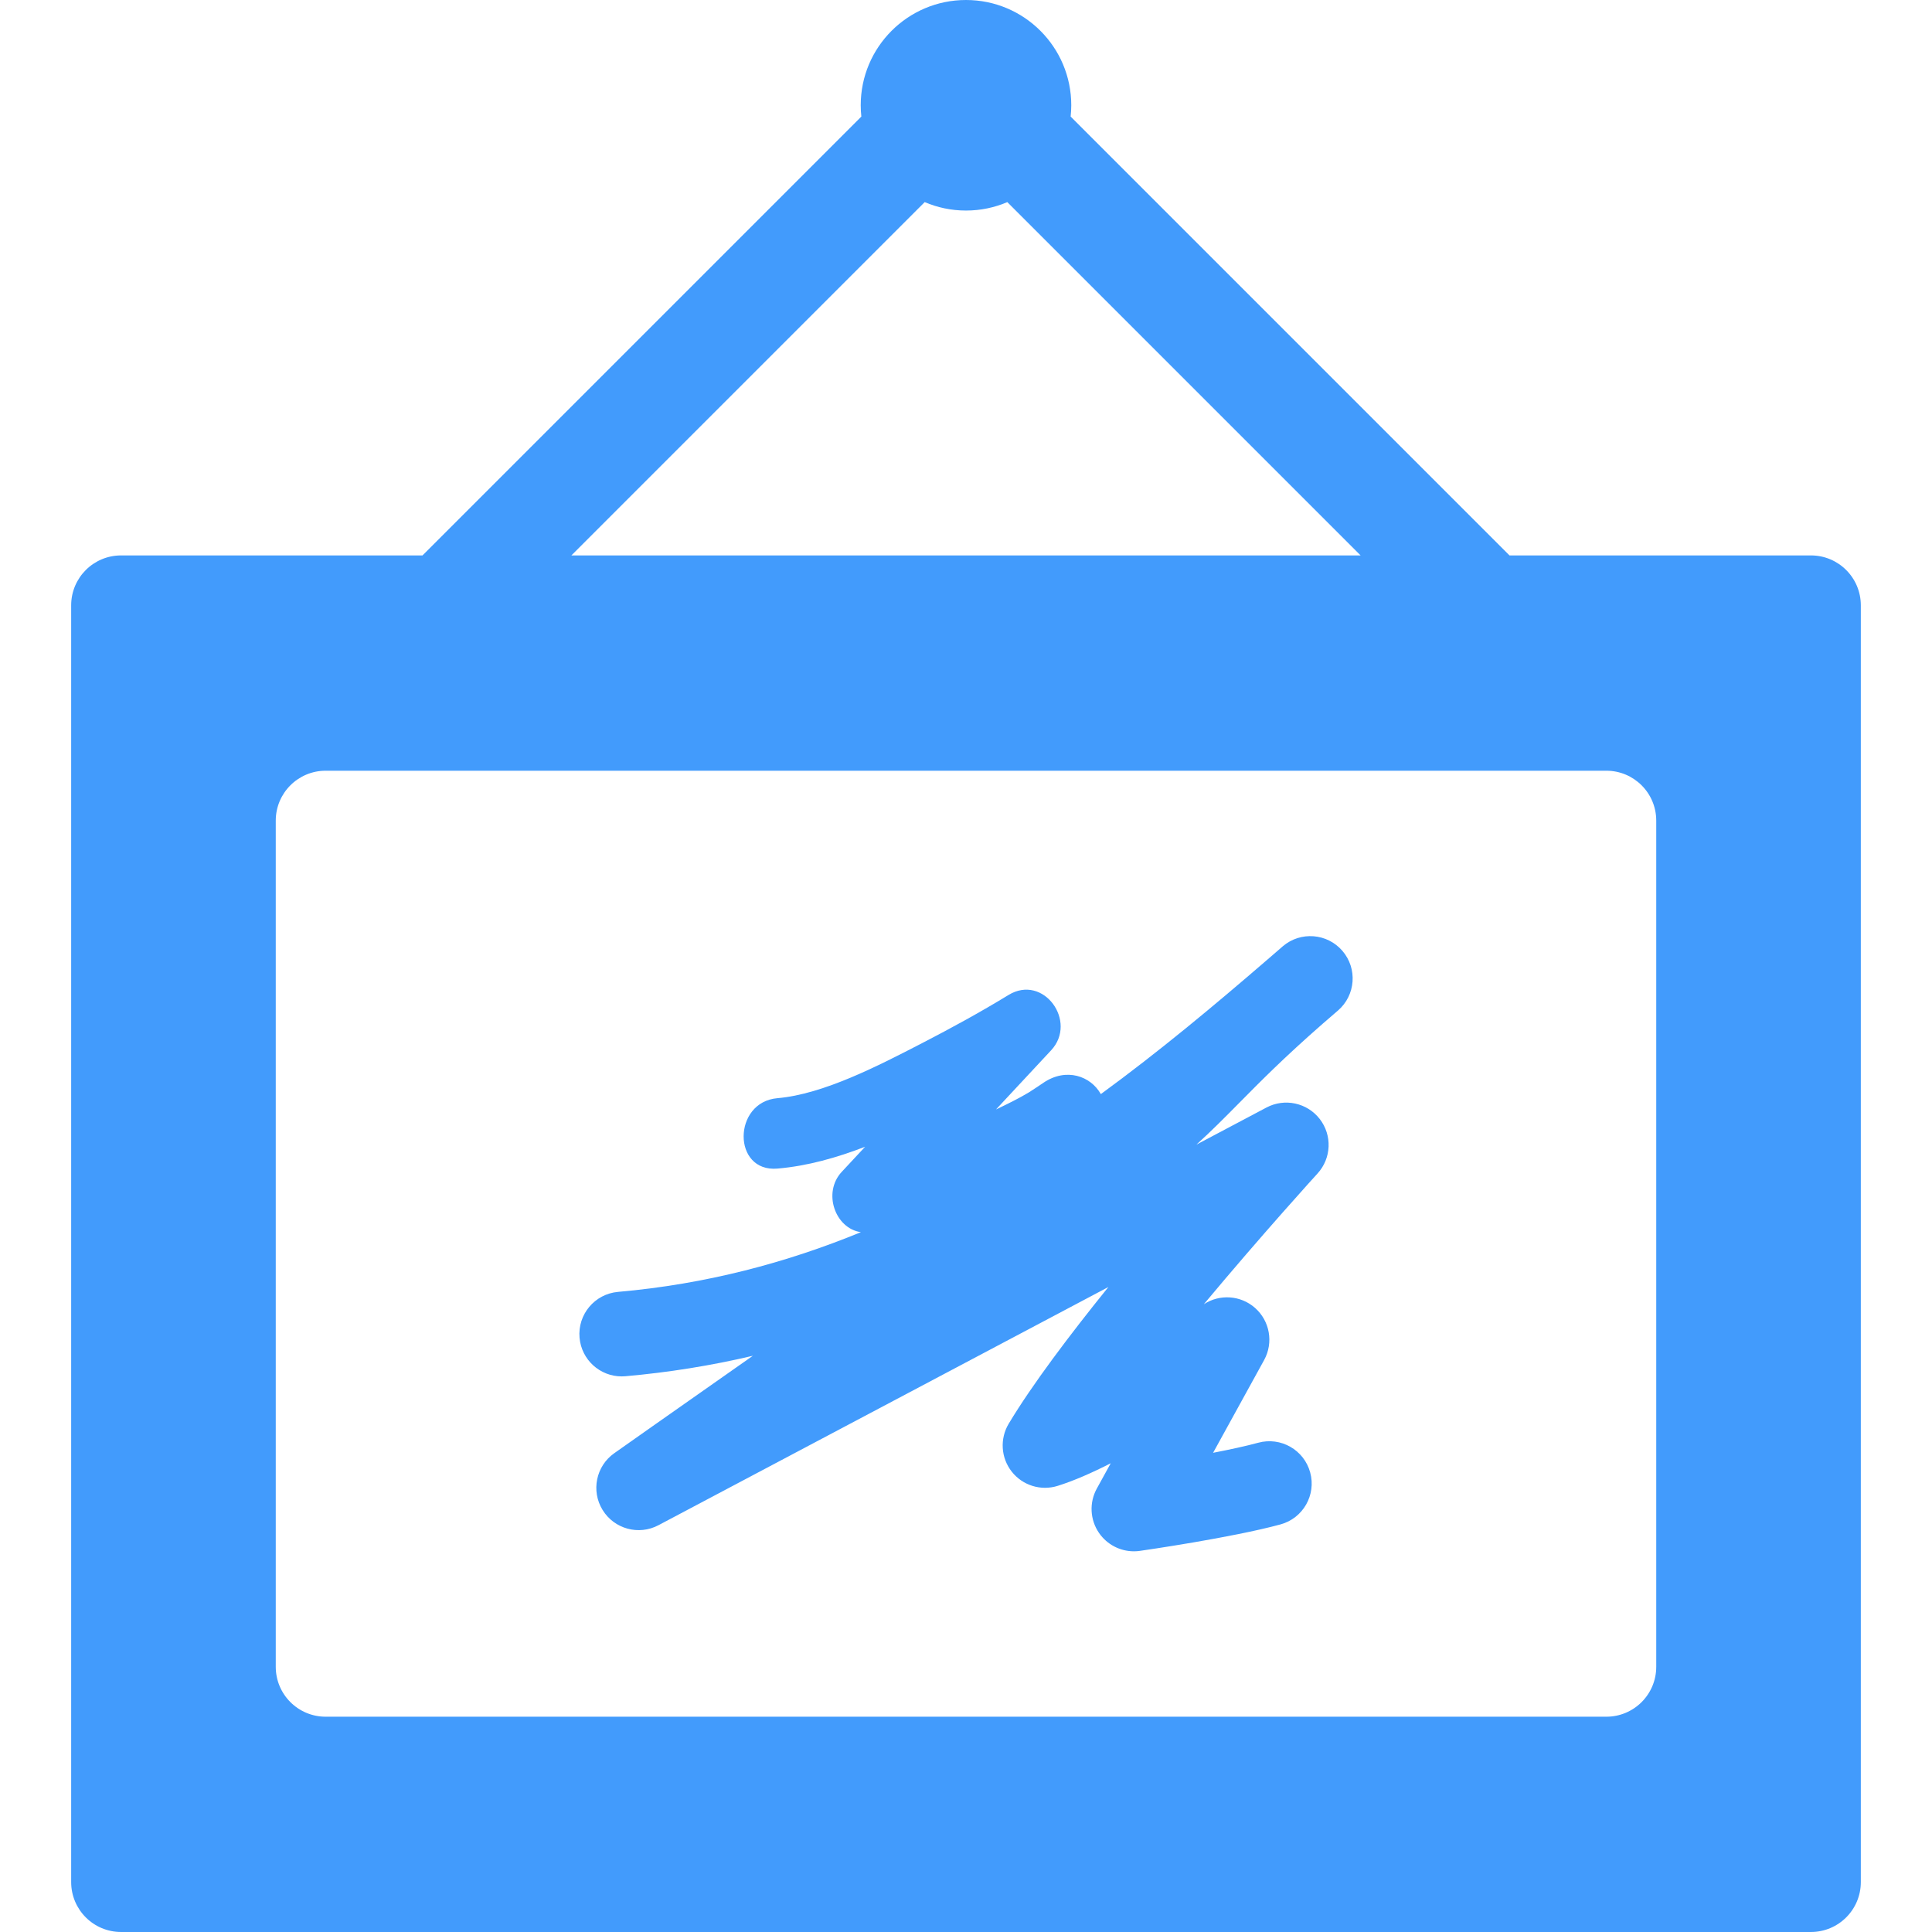
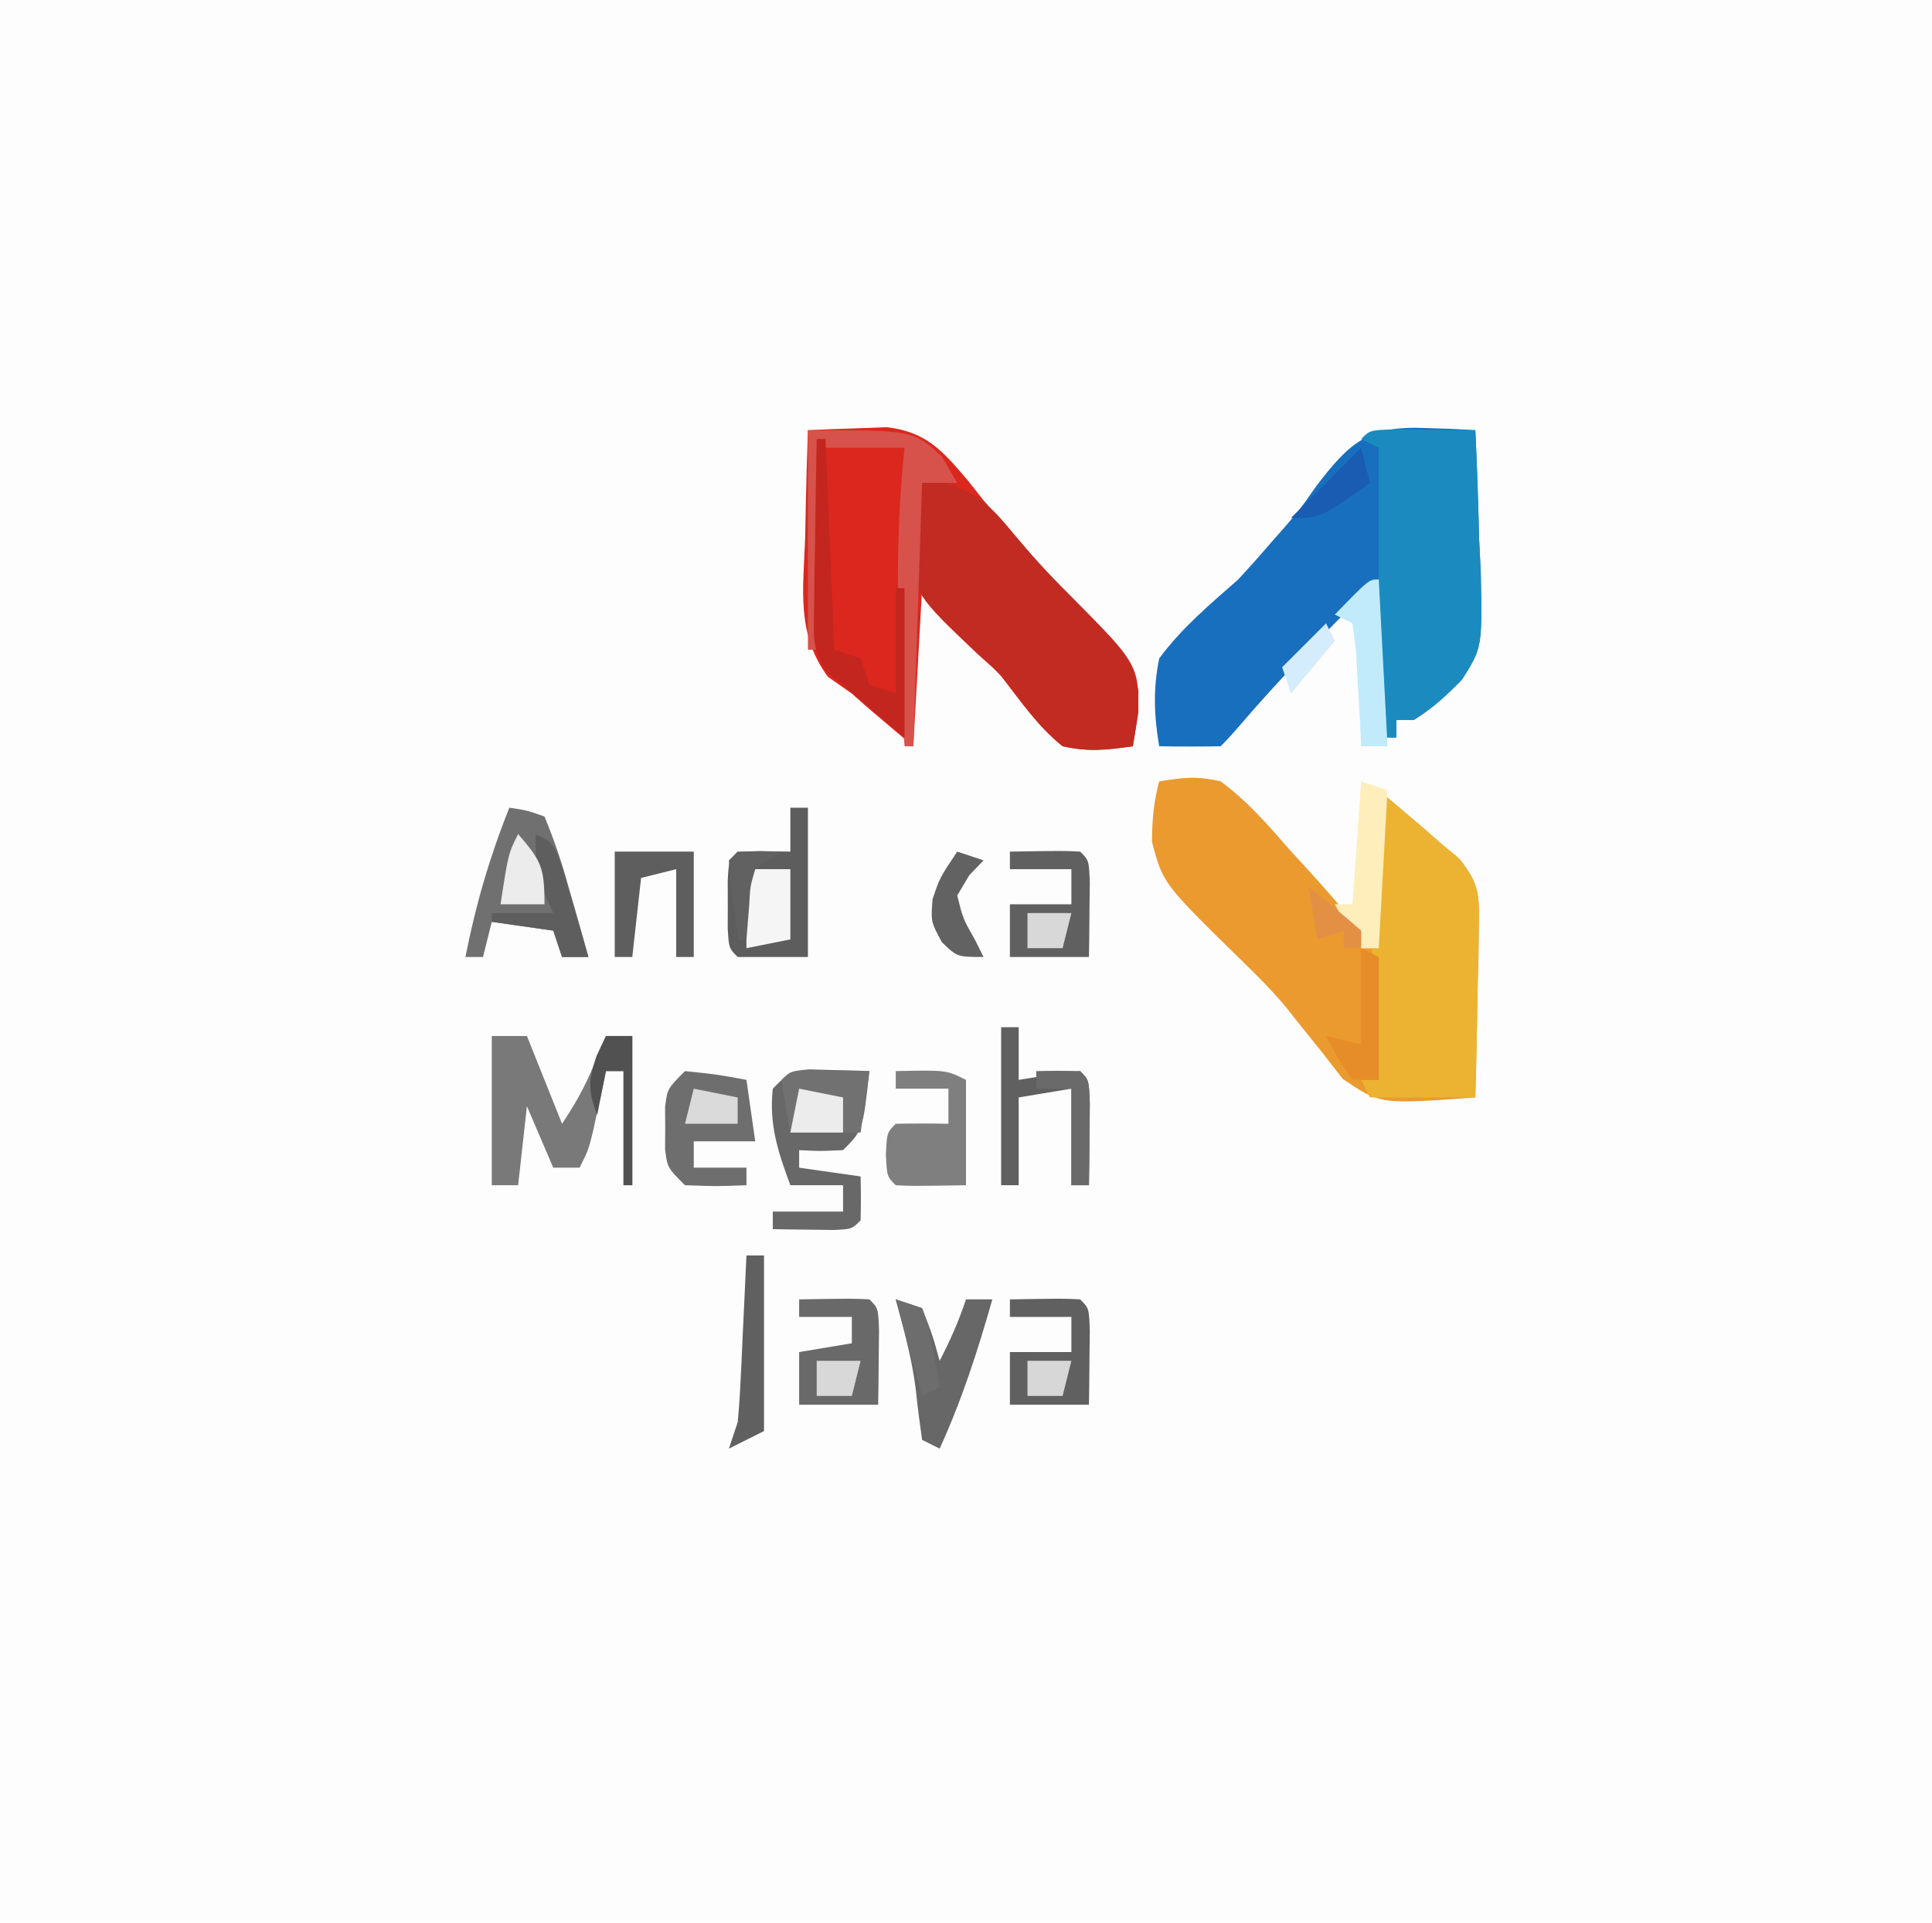
- <svg xmlns="http://www.w3.org/2000/svg" version="1.1" id="Capa_1" x="0px" y="0px" width="367.043px" height="367.043px" viewBox="0 0 367.043 367.043" style="enable-background:new 0 0 367.043 367.043;" xml:space="preserve">
-   <g>
-     <g>
-       <path d="M344.041,105.519h-57.267l-83.372-83.372c0.076-0.706,0.119-1.421,0.119-2.147c0-11.045-8.954-20-20-20s-20,8.955-20,20    c0,0.726,0.043,1.441,0.119,2.147l-83.372,83.372H23.001c-5.236,0-9.48,4.246-9.48,9.48v242.563c0,5.236,4.244,9.48,9.48,9.48    h321.04c5.236,0,9.48-4.244,9.48-9.48V115C353.521,109.765,349.277,105.519,344.041,105.519z M175.674,38.398    c2.41,1.029,5.061,1.602,7.847,1.602s5.438-0.572,7.848-1.602l67.12,67.121H108.554L175.674,38.398z M314.654,316.662    c0,5.236-4.244,9.48-9.479,9.48H61.869c-5.237,0-9.48-4.244-9.48-9.48v-160.76c0-5.236,4.244-9.48,9.48-9.48h243.306    c5.236,0,9.479,4.244,9.479,9.48V316.662L314.654,316.662z" fill="#429bfc" />
-       <path d="M243.716,179.767c-1.009,0.859-2.004,1.724-2.996,2.593c0,0.001-0.001,0.001-0.001,0.001    c-10.124,8.739-20.562,17.448-31.581,25.497c-1.918-3.426-6.56-5.084-10.88-2.172c-0.129,0.088-2.102,1.432-2.775,1.836    c-1.836,1.104-3.766,2.056-5.691,2.987c-0.187,0.091-0.377,0.175-0.565,0.263c3.487-3.744,6.978-7.488,10.466-11.234    c5.084-5.456-1.447-14.574-8.105-10.504c-5.34,3.265-10.849,6.271-16.41,9.145c-8.272,4.27-18.732,9.704-27.478,10.454    c-8.527,0.729-8.599,14.112,0,13.376c5.713-0.49,11.268-2.07,16.659-4.15c-1.48,1.59-2.963,3.181-4.445,4.771    c-3.688,3.959-1.234,10.771,3.639,11.459c-14.147,5.81-29.403,9.874-46.143,11.345c-4.423,0.387-7.695,4.291-7.307,8.715    c0.367,4.186,3.879,7.34,8.002,7.34c0.235,0,0.474-0.012,0.714-0.031c8.195-0.721,16.25-2.014,24.21-3.885    c-14.797,10.369-26.087,18.336-26.335,18.512c-3.466,2.445-4.435,7.164-2.215,10.777c2.22,3.617,6.867,4.885,10.615,2.9    l85.481-45.254c-7.37,9.123-14.497,18.564-18.94,25.967c-1.715,2.862-1.486,6.488,0.578,9.111    c2.062,2.623,5.531,3.697,8.718,2.702c3.101-0.97,6.559-2.495,10.087-4.296l-2.645,4.808c-1.469,2.67-1.302,5.94,0.432,8.449    c1.515,2.19,3.998,3.469,6.613,3.469c0.377,0,0.758-0.026,1.139-0.081c0.71-0.102,17.49-2.513,26.712-5.027    c4.285-1.168,6.812-5.59,5.642-9.875c-1.167-4.285-5.588-6.812-9.874-5.643c-2.379,0.648-5.43,1.305-8.571,1.911l9.693-17.618    c1.821-3.314,1.09-7.447-1.757-9.934c-2.728-2.383-6.694-2.637-9.696-0.672c11.101-13.312,21.417-24.637,21.604-24.84    c2.636-2.889,2.814-7.254,0.42-10.347c-2.396-3.092-6.666-4.012-10.121-2.185l-13.314,7.049c2.922-2.648,5.412-5.172,8.124-7.914    c3.979-4.029,8.487-8.594,15.852-15.038c0.984-0.849,1.962-1.696,2.932-2.536c3.346-2.898,3.72-7.959,0.833-11.318    C252.145,177.289,247.087,176.896,243.716,179.767z" fill="#429bfc" />
-     </g>
-   </g>
-   <g>
- </g>
-   <g>
- </g>
-   <g>
- </g>
-   <g>
- </g>
-   <g>
- </g>
-   <g>
- </g>
-   <g>
- </g>
-   <g>
- </g>
-   <g>
- </g>
-   <g>
- </g>
-   <g>
- </g>
-   <g>
- </g>
-   <g>
- </g>
-   <g>
- </g>
-   <g>
- </g>
+ <svg xmlns="http://www.w3.org/2000/svg" version="1.1" width="220" height="219">
+   <path d="M0 0 C72.6 0 145.2 0 220 0 C220 72.27 220 144.54 220 219 C147.4 219 74.8 219 0 219 C0 146.73 0 74.46 0 0 Z " fill="#FEFDFD" transform="translate(0,0)" />
+   <path d="M0 0 C1.909 -0.095 3.82 -0.163 5.73 -0.219 C7.326 -0.28 7.326 -0.28 8.954 -0.342 C13.481 0.166 15.353 2.376 18.215 5.73 C18.804 6.479 19.393 7.228 20 8 C21.12 9.275 22.245 10.546 23.375 11.812 C23.931 12.47 24.486 13.127 25.059 13.805 C26.531 15.47 28.08 17.069 29.66 18.633 C37.651 26.702 37.651 26.702 37.625 32.188 C37.419 33.446 37.212 34.704 37 36 C33.933 36.43 31.969 36.661 29 36 C26.183 33.729 24.193 30.86 22 28 C20.368 26.154 18.722 24.321 17.062 22.5 C15.052 20.273 15.052 20.273 13 18 C12.67 23.94 12.34 29.88 12 36 C7.02 31.801 7.02 31.801 5 30 C4.103 29.371 3.206 28.742 2.281 28.094 C-1.351 23.168 -0.529 18.128 -0.312 12.188 C-0.29 11.018 -0.267 9.848 -0.244 8.643 C-0.185 5.76 -0.103 2.881 0 0 Z " fill="#DB271E" transform="translate(92,49)" />
+   <path d="M0 0 C1.075 0.036 2.15 0.072 3.257 0.109 C4.073 0.156 4.89 0.202 5.73 0.25 C5.935 4.437 6.058 8.622 6.168 12.812 C6.227 13.994 6.285 15.175 6.346 16.393 C6.515 25.01 6.515 25.01 4.211 28.652 C2.467 30.447 0.858 31.933 -1.27 33.25 C-1.93 33.25 -2.59 33.25 -3.27 33.25 C-3.27 33.91 -3.27 34.57 -3.27 35.25 C-3.93 35.25 -4.59 35.25 -5.27 35.25 C-5.6 29.64 -5.93 24.03 -6.27 18.25 C-11.361 23.263 -16.307 28.294 -20.957 33.719 C-21.701 34.586 -22.461 35.442 -23.27 36.25 C-25.603 36.291 -27.937 36.292 -30.27 36.25 C-30.859 32.765 -30.979 29.725 -30.27 26.25 C-27.701 22.762 -24.508 20.105 -21.27 17.25 C-20.056 15.94 -18.866 14.608 -17.707 13.25 C-16.86 12.291 -16.86 12.291 -15.996 11.312 C-14.202 9.222 -14.202 9.222 -12.48 6.75 C-8.653 1.71 -6.517 -0.284 0 0 Z " fill="#186FBE" transform="translate(162.2695,48.75)" />
+   <path d="M0 0 C2.749 -0.446 4.337 -0.631 7 0 C10.034 2.238 12.407 4.977 14.875 7.812 C15.55 8.55 16.226 9.288 16.922 10.049 C21.832 15.496 21.832 15.496 23 19 C23.66 19 24.32 19 25 19 C25 13.06 25 7.12 25 1 C30.078 5.297 30.078 5.297 32 7 C33.037 7.861 33.037 7.861 34.096 8.74 C36.532 11.632 36.467 13.121 36.391 16.859 C36.378 17.974 36.365 19.089 36.352 20.238 C36.318 21.397 36.285 22.556 36.25 23.75 C36.232 24.924 36.214 26.099 36.195 27.309 C36.148 30.207 36.082 33.103 36 36 C25.173 36.802 25.173 36.802 20.879 33.867 C20.114 32.88 19.35 31.892 18.562 30.875 C17.675 29.768 16.784 28.664 15.891 27.562 C15.432 26.98 14.974 26.397 14.502 25.797 C12.906 23.888 11.207 22.171 9.422 20.438 C0.43 11.632 0.43 11.632 -0.82 6.891 C-0.813 4.442 -0.636 2.358 0 0 Z " fill="#EB9A2F" transform="translate(132,89)" />
+   <path d="M0 0 C0.578 0.454 1.155 0.907 1.75 1.375 C3.889 3.024 3.889 3.024 6.055 3.973 C8.323 5.17 9.493 6.465 11.125 8.438 C13.227 10.965 15.34 13.338 17.676 15.656 C24.701 22.731 24.701 22.731 25.637 26.703 C25.625 29.188 25.625 29.188 25 33 C21.935 33.43 19.967 33.656 17 33 C14.944 31.35 13.53 29.561 11.941 27.457 C10.005 24.88 10.005 24.88 7.34 22.512 C0.306 15.834 0.306 15.834 -0.637 10.184 C-0.626 6.732 -0.449 3.42 0 0 Z " fill="#C12B22" transform="translate(104,52)" />
+   <path d="M0 0 C1.653 0.017 1.653 0.017 3.34 0.035 C4.997 0.049 4.997 0.049 6.688 0.062 C7.542 0.074 8.397 0.086 9.277 0.098 C9.482 4.284 9.605 8.47 9.715 12.66 C9.773 13.842 9.832 15.023 9.893 16.24 C10.062 24.858 10.062 24.858 7.758 28.5 C6.014 30.295 4.405 31.781 2.277 33.098 C1.617 33.098 0.957 33.098 0.277 33.098 C0.277 33.758 0.277 34.418 0.277 35.098 C-0.383 35.098 -1.043 35.098 -1.723 35.098 C-1.723 24.208 -1.723 13.318 -1.723 2.098 C-2.383 1.768 -3.043 1.438 -3.723 1.098 C-2.723 0.098 -2.723 0.098 0 0 Z " fill="#1B8BBF" transform="translate(158.7227,48.90234)" />
+   <path d="M0 0 C1.085 0.914 2.168 1.832 3.25 2.75 C3.853 3.26 4.457 3.771 5.078 4.297 C6.029 5.14 6.029 5.14 7 6 C7.692 6.574 8.383 7.149 9.096 7.74 C11.532 10.632 11.467 12.121 11.391 15.859 C11.378 16.974 11.365 18.089 11.352 19.238 C11.318 20.397 11.285 21.556 11.25 22.75 C11.232 23.924 11.214 25.099 11.195 26.309 C11.148 29.206 11.076 32.103 11 35 C7.04 35 3.08 35 -1 35 C-1.33 34.34 -1.66 33.68 -2 33 C-1.34 33 -0.68 33 0 33 C-0.084 32.126 -0.168 31.252 -0.254 30.352 C-1.1 20.13 -0.761 10.22 0 0 Z " fill="#EBB331" transform="translate(157,90)" />
+   <path d="M0 0 C1.32 0 2.64 0 4 0 C5.32 3.3 6.64 6.6 8 10 C9.535 7.697 10.584 5.821 11.625 3.312 C12.079 2.219 12.533 1.126 13 0 C13.99 0 14.98 0 16 0 C16 5.61 16 11.22 16 17 C15.67 17 15.34 17 15 17 C15 12.71 15 8.42 15 4 C14.34 4 13.68 4 13 4 C12.867 4.626 12.734 5.253 12.598 5.898 C12.333 7.124 12.333 7.124 12.062 8.375 C11.888 9.187 11.714 9.999 11.535 10.836 C11 13 11 13 10 15 C9.01 15 8.02 15 7 15 C6.01 12.69 5.02 10.38 4 8 C3.67 10.97 3.34 13.94 3 17 C2.01 17 1.02 17 0 17 C0 11.39 0 5.78 0 0 Z " fill="#797979" transform="translate(56,118)" />
+   <path d="M0 0 C1.218 0.035 1.218 0.035 2.461 0.07 C3.687 0.097 3.687 0.097 4.938 0.125 C5.877 0.16 5.877 0.16 6.836 0.195 C6.086 6.945 6.086 6.945 3.836 9.195 C1.211 9.32 1.211 9.32 -1.164 9.195 C-1.164 9.855 -1.164 10.515 -1.164 11.195 C1.146 11.525 3.456 11.855 5.836 12.195 C5.879 13.861 5.877 15.529 5.836 17.195 C4.836 18.195 4.836 18.195 2.77 18.293 C1.946 18.281 1.122 18.27 0.273 18.258 C-0.553 18.249 -1.379 18.24 -2.23 18.23 C-3.188 18.213 -3.188 18.213 -4.164 18.195 C-4.164 17.535 -4.164 16.875 -4.164 16.195 C-1.524 16.195 1.116 16.195 3.836 16.195 C3.836 15.205 3.836 14.215 3.836 13.195 C1.856 13.195 -0.124 13.195 -2.164 13.195 C-3.571 9.414 -4.614 6.248 -4.164 2.195 C-2.164 0.195 -2.164 0.195 0 0 Z " fill="#686868" transform="translate(92.16406,121.8047)" />
+   <path d="M0 0 C0.66 0 1.32 0 2 0 C2 5.61 2 11.22 2 17 C-0.64 17 -3.28 17 -6 17 C-7 16 -7 16 -7.133 13.75 C-7.13 12.842 -7.128 11.935 -7.125 11 C-7.128 10.092 -7.13 9.185 -7.133 8.25 C-7 6 -7 6 -6 5 C-4 4.959 -2 4.957 0 5 C0 3.35 0 1.7 0 0 Z " fill="#5D5D5D" transform="translate(90,92)" />
+   <path d="M0 0 C1.907 0.275 1.907 0.275 4 1 C5.127 3.731 5.982 6.233 6.75 9.062 C6.97 9.821 7.191 10.58 7.418 11.361 C7.96 13.237 8.482 15.118 9 17 C8.01 17 7.02 17 6 17 C5.67 16.01 5.34 15.02 5 14 C2.69 13.67 0.38 13.34 -2 13 C-2.33 14.32 -2.66 15.64 -3 17 C-3.66 17 -4.32 17 -5 17 C-3.833 11.071 -2.245 5.612 0 0 Z " fill="#707070" transform="translate(58,92)" />
+   <path d="M0 0 C3.625 0.375 3.625 0.375 7 1 C7.33 3.31 7.66 5.62 8 8 C5.69 8 3.38 8 1 8 C1 8.99 1 9.98 1 11 C2.98 11 4.96 11 7 11 C7 11.66 7 12.32 7 13 C3.625 13.125 3.625 13.125 0 13 C-2 11 -2 11 -2.266 8.906 C-2.258 7.715 -2.258 7.715 -2.25 6.5 C-2.255 5.706 -2.26 4.912 -2.266 4.094 C-2 2 -2 2 0 0 Z " fill="#6E6E6E" transform="translate(78,122)" />
+   <path d="M0 0 C12 0 12 0 15.25 3 C15.828 3.99 16.405 4.98 17 6 C15.667 6 14.333 6 13 6 C12.67 15.9 12.34 25.8 12 36 C11.67 36 11.34 36 11 36 C10.251 24.543 9.768 13.445 11 2 C8.03 2 5.06 2 2 2 C1.67 9.59 1.34 17.18 1 25 C0.67 25 0.34 25 0 25 C0 16.75 0 8.5 0 0 Z " fill="#D6524B" transform="translate(92,49)" />
+   <path d="M0 0 C6.152 -0.098 6.152 -0.098 8 0 C9 1 9 1 9.098 3.504 C9.086 4.513 9.074 5.523 9.062 6.562 C9.053 7.574 9.044 8.586 9.035 9.629 C9.024 10.411 9.012 11.194 9 12 C6.03 12 3.06 12 0 12 C0 10.02 0 8.04 0 6 C1.98 5.67 3.96 5.34 6 5 C6 4.01 6 3.02 6 2 C4.02 2 2.04 2 0 2 C0 1.34 0 0.68 0 0 Z " fill="#696969" transform="translate(91,148)" />
+   <path d="M0 0 C5.75 -0.125 5.75 -0.125 8 1 C8 4.96 8 8.92 8 13 C1.848 13.098 1.848 13.098 0 13 C-1 12 -1 12 -1.125 9.5 C-1 7 -1 7 0 6 C2 5.959 4 5.957 6 6 C6 4.68 6 3.36 6 2 C4.02 2 2.04 2 0 2 C0 1.34 0 0.68 0 0 Z " fill="#7F7F7F" transform="translate(102,122)" />
+   <path d="M0 0 C6.152 -0.098 6.152 -0.098 8 0 C9 1 9 1 9.098 3.504 C9.086 4.513 9.074 5.523 9.062 6.562 C9.053 7.574 9.044 8.586 9.035 9.629 C9.024 10.411 9.012 11.194 9 12 C6.03 12 3.06 12 0 12 C0 10.02 0 8.04 0 6 C2.31 6 4.62 6 7 6 C7 4.68 7 3.36 7 2 C4.69 2 2.38 2 0 2 C0 1.34 0 0.68 0 0 Z " fill="#606060" transform="translate(115,148)" />
+   <path d="M0 0 C6.152 -0.098 6.152 -0.098 8 0 C9 1 9 1 9.098 3.504 C9.086 4.513 9.074 5.523 9.062 6.562 C9.053 7.574 9.044 8.586 9.035 9.629 C9.024 10.411 9.012 11.194 9 12 C6.03 12 3.06 12 0 12 C0 10.02 0 8.04 0 6 C2.31 6 4.62 6 7 6 C7 4.68 7 3.36 7 2 C4.69 2 2.38 2 0 2 C0 1.34 0 0.68 0 0 Z " fill="#606060" transform="translate(115,97)" />
+   <path d="M0 0 C0.66 0 1.32 0 2 0 C2 1.98 2 3.96 2 6 C3.134 5.814 4.269 5.629 5.438 5.438 C7.201 5.221 7.201 5.221 9 5 C10 6 10 6 10.098 8.723 C10.086 9.825 10.074 10.927 10.062 12.062 C10.053 13.167 10.044 14.272 10.035 15.41 C10.024 16.265 10.012 17.119 10 18 C9.34 18 8.68 18 8 18 C8 14.37 8 10.74 8 7 C6.02 7.33 4.04 7.66 2 8 C2 11.3 2 14.6 2 18 C1.34 18 0.68 18 0 18 C0 12.06 0 6.12 0 0 Z " fill="#606060" transform="translate(114,117)" />
+   <path d="M0 0 C0.99 0.33 1.98 0.66 3 1 C4.188 4.062 4.188 4.062 5 7 C6.206 4.668 7.165 2.504 8 0 C8.99 0 9.98 0 11 0 C9.338 5.857 7.53 11.459 5 17 C4.34 16.67 3.68 16.34 3 16 C2.733 14.096 2.475 12.19 2.285 10.277 C1.845 6.758 0.917 3.423 0 0 Z " fill="#676767" transform="translate(102,148)" />
+   <path d="M0 0 C0.33 0 0.66 0 1 0 C1.33 7.92 1.66 15.84 2 24 C2.99 24.33 3.98 24.66 5 25 C5.33 25.99 5.66 26.98 6 28 C6.99 28.33 7.98 28.66 9 29 C9 25.04 9 21.08 9 17 C9.33 17 9.66 17 10 17 C10 22.61 10 28.22 10 34 C4.824 29.605 4.824 29.605 3 28 C2.473 27.591 1.947 27.181 1.404 26.76 C-0.604 24.243 -0.342 22.426 -0.293 19.238 C-0.283 18.12 -0.274 17.002 -0.264 15.85 C-0.239 14.682 -0.213 13.515 -0.188 12.312 C-0.174 11.134 -0.16 9.955 -0.146 8.74 C-0.111 5.826 -0.062 2.913 0 0 Z " fill="#C3261E" transform="translate(93,50)" />
+   <path d="M0 0 C1.236 0.017 1.236 0.017 2.496 0.035 C3.322 0.044 4.149 0.053 5 0.062 C5.638 0.074 6.276 0.086 6.934 0.098 C6.604 2.408 6.274 4.718 5.934 7.098 C3.294 7.098 0.654 7.098 -2.066 7.098 C-2.448 5.106 -2.78 3.105 -3.066 1.098 C-2.066 0.098 -2.066 0.098 0 0 Z " fill="#717171" transform="translate(92.06641,121.9023)" />
+   <path d="M0 0 C2.97 0 5.94 0 9 0 C9 3.96 9 7.92 9 12 C8.34 12 7.68 12 7 12 C7 8.7 7 5.4 7 2 C5.68 2.33 4.36 2.66 3 3 C2.67 5.97 2.34 8.94 2 12 C1.34 12 0.68 12 0 12 C0 8.04 0 4.08 0 0 Z " fill="#5E5E5E" transform="translate(70,97)" />
+   <path d="M0 0 C0.66 0 1.32 0 2 0 C2 6.6 2 13.2 2 20 C0.02 20.99 0.02 20.99 -2 22 C-1.505 20.515 -1.505 20.515 -1 19 C-0.854 17.52 -0.753 16.036 -0.684 14.551 C-0.642 13.703 -0.6 12.856 -0.557 11.982 C-0.498 10.661 -0.498 10.661 -0.438 9.312 C-0.394 8.42 -0.351 7.527 -0.307 6.607 C-0.201 4.405 -0.099 2.203 0 0 Z " fill="#606060" transform="translate(85,143)" />
+   <path d="M0 0 C1.65 0 3.3 0 5 0 C5 2.64 5 5.28 5 8 C3.35 8.33 1.7 8.66 0 9 C0 6.03 0 3.06 0 0 Z " fill="#F5F5F5" transform="translate(85,99)" />
+   <path d="M0 0 C0.99 0.33 1.98 0.66 3 1 C2.67 6.94 2.34 12.88 2 19 C1.34 19 0.68 19 0 19 C-1.625 16.5 -1.625 16.5 -3 14 C-2.34 14 -1.68 14 -1 14 C-0.67 9.38 -0.34 4.76 0 0 Z " fill="#FEEEBB" transform="translate(155,89)" />
+   <path d="M0 0 C0.33 6.27 0.66 12.54 1 19 C0.01 19 -0.98 19 -2 19 C-2.049 18.001 -2.098 17.002 -2.148 15.973 C-2.223 14.682 -2.298 13.392 -2.375 12.062 C-2.445 10.775 -2.514 9.487 -2.586 8.16 C-2.723 7.117 -2.859 6.074 -3 5 C-3.66 4.67 -4.32 4.34 -5 4 C-1.125 0 -1.125 0 0 0 Z " fill="#C1EBFB" transform="translate(157,66)" />
+   <path d="M0 0 C0.66 0.33 1.32 0.66 2 1 C2 5.62 2 10.24 2 15 C1.01 15 0.02 15 -1 15 C-2.688 12.5 -2.688 12.5 -4 10 C-2.68 10.33 -1.36 10.66 0 11 C0 7.37 0 3.74 0 0 Z " fill="#E68C28" transform="translate(155,108)" />
+   <path d="M0 0 C2 1 2 1 3.07 3.941 C3.592 5.734 3.592 5.734 4.125 7.562 C4.655 9.359 4.655 9.359 5.195 11.191 C5.461 12.118 5.726 13.045 6 14 C5.01 14 4.02 14 3 14 C2.67 13.01 2.34 12.02 2 11 C-0.31 10.67 -2.62 10.34 -5 10 C-5 9.67 -5 9.34 -5 9 C-2.69 9 -0.38 9 2 9 C1.67 8.258 1.34 7.515 1 6.75 C0 4 0 4 0 0 Z " fill="#5E5E5E" transform="translate(61,95)" />
+   <path d="M0 0 C0.99 0 1.98 0 3 0 C3 5.61 3 11.22 3 17 C2.67 17 2.34 17 2 17 C2 12.71 2 8.42 2 4 C1.34 4 0.68 4 0 4 C-0.33 5.65 -0.66 7.3 -1 9 C-2.033 6.212 -2.045 5.132 -1.062 2.25 C-0.712 1.508 -0.361 0.765 0 0 Z " fill="#515151" transform="translate(69,118)" />
+   <path d="M0 0 C1.666 -0.043 3.334 -0.041 5 0 C6 1 6 1 6.098 3.723 C6.086 4.825 6.074 5.927 6.062 7.062 C6.053 8.167 6.044 9.272 6.035 10.41 C6.024 11.265 6.012 12.119 6 13 C5.34 13 4.68 13 4 13 C4 9.37 4 5.74 4 2 C2.68 2 1.36 2 0 2 C0 1.34 0 0.68 0 0 Z " fill="#6A6A6A" transform="translate(118,122)" />
+   <path d="M0 0 C0.99 0.33 1.98 0.66 3 1 C2.464 1.557 1.927 2.114 1.375 2.688 C0.921 3.451 0.468 4.214 0 5 C0.661 7.652 0.661 7.652 2 10 C2.33 10.66 2.66 11.32 3 12 C0 12 0 12 -1.75 10.312 C-3 8 -3 8 -2.812 5.438 C-2 3 -2 3 0 0 Z " fill="#626262" transform="translate(109,97)" />
+   <path d="M0 0 C1.65 0.33 3.3 0.66 5 1 C5 2.32 5 3.64 5 5 C3.02 5 1.04 5 -1 5 C-0.67 3.35 -0.34 1.7 0 0 Z " fill="#ECECEC" transform="translate(91,124)" />
+   <path d="M0 0 C2.624 3.061 3 3.732 3 8 C1.35 8 -0.3 8 -2 8 C-1.125 2.25 -1.125 2.25 0 0 Z " fill="#ECECEC" transform="translate(59,95)" />
+   <path d="M0 0 C0.99 0.33 1.98 0.66 3 1 C3.73 3.066 3.73 3.066 4.188 5.562 C4.346 6.389 4.505 7.215 4.668 8.066 C4.778 8.704 4.887 9.343 5 10 C4.01 10.495 4.01 10.495 3 11 C2.01 7.37 1.02 3.74 0 0 Z " fill="#6D6D6D" transform="translate(102,148)" />
+   <path d="M0 0 C0.33 1.32 0.66 2.64 1 4 C-4.625 8 -4.625 8 -8 8 C-5.36 5.36 -2.72 2.72 0 0 Z " fill="#195CB1" transform="translate(155,51)" />
+   <path d="M0 0 C1.65 0.33 3.3 0.66 5 1 C5 1.99 5 2.98 5 4 C3.02 4 1.04 4 -1 4 C-0.67 2.68 -0.34 1.36 0 0 Z " fill="#DADADA" transform="translate(79,124)" />
+   <path d="M0 0 C1.65 0 3.3 0 5 0 C4.67 1.32 4.34 2.64 4 4 C2.68 4 1.36 4 0 4 C0 2.68 0 1.36 0 0 Z " fill="#D7D7D7" transform="translate(117,155)" />
+   <path d="M0 0 C1.65 0 3.3 0 5 0 C4.67 1.32 4.34 2.64 4 4 C2.68 4 1.36 4 0 4 C0 2.68 0 1.36 0 0 Z " fill="#D8D8D8" transform="translate(93,155)" />
+   <path d="M0 0 C1.65 0 3.3 0 5 0 C4.67 1.32 4.34 2.64 4 4 C2.68 4 1.36 4 0 4 C0 2.68 0 1.36 0 0 Z " fill="#D8D8D8" transform="translate(117,104)" />
+   <path d="M0 0 C2.041 1.616 4.041 3.286 6 5 C6 5.66 6 6.32 6 7 C5.34 7 4.68 7 4 7 C4 6.34 4 5.68 4 5 C3.01 5.33 2.02 5.66 1 6 C0.67 4.02 0.34 2.04 0 0 Z " fill="#E39045" transform="translate(149,101)" />
+   <path d="M0 0 C1.207 0.031 1.207 0.031 2.438 0.062 C1.448 0.723 0.458 1.383 -0.562 2.062 C-1.14 4.026 -1.14 4.026 -1.25 6.188 C-1.353 7.466 -1.456 8.745 -1.562 10.062 C-1.893 10.062 -2.223 10.062 -2.562 10.062 C-2.757 8.584 -2.943 7.105 -3.125 5.625 C-3.229 4.801 -3.334 3.978 -3.441 3.129 C-3.481 2.447 -3.521 1.765 -3.562 1.062 C-2.562 0.062 -2.562 0.062 0 0 Z " fill="#616161" transform="translate(86.5625,96.9375)" />
+   <path d="M0 0 C0.33 0.66 0.66 1.32 1 2 C-0.65 3.98 -2.3 5.96 -4 8 C-4.33 7.01 -4.66 6.02 -5 5 C-3.35 3.35 -1.7 1.7 0 0 Z " fill="#D4ECFB" transform="translate(151,71)" />
</svg>
